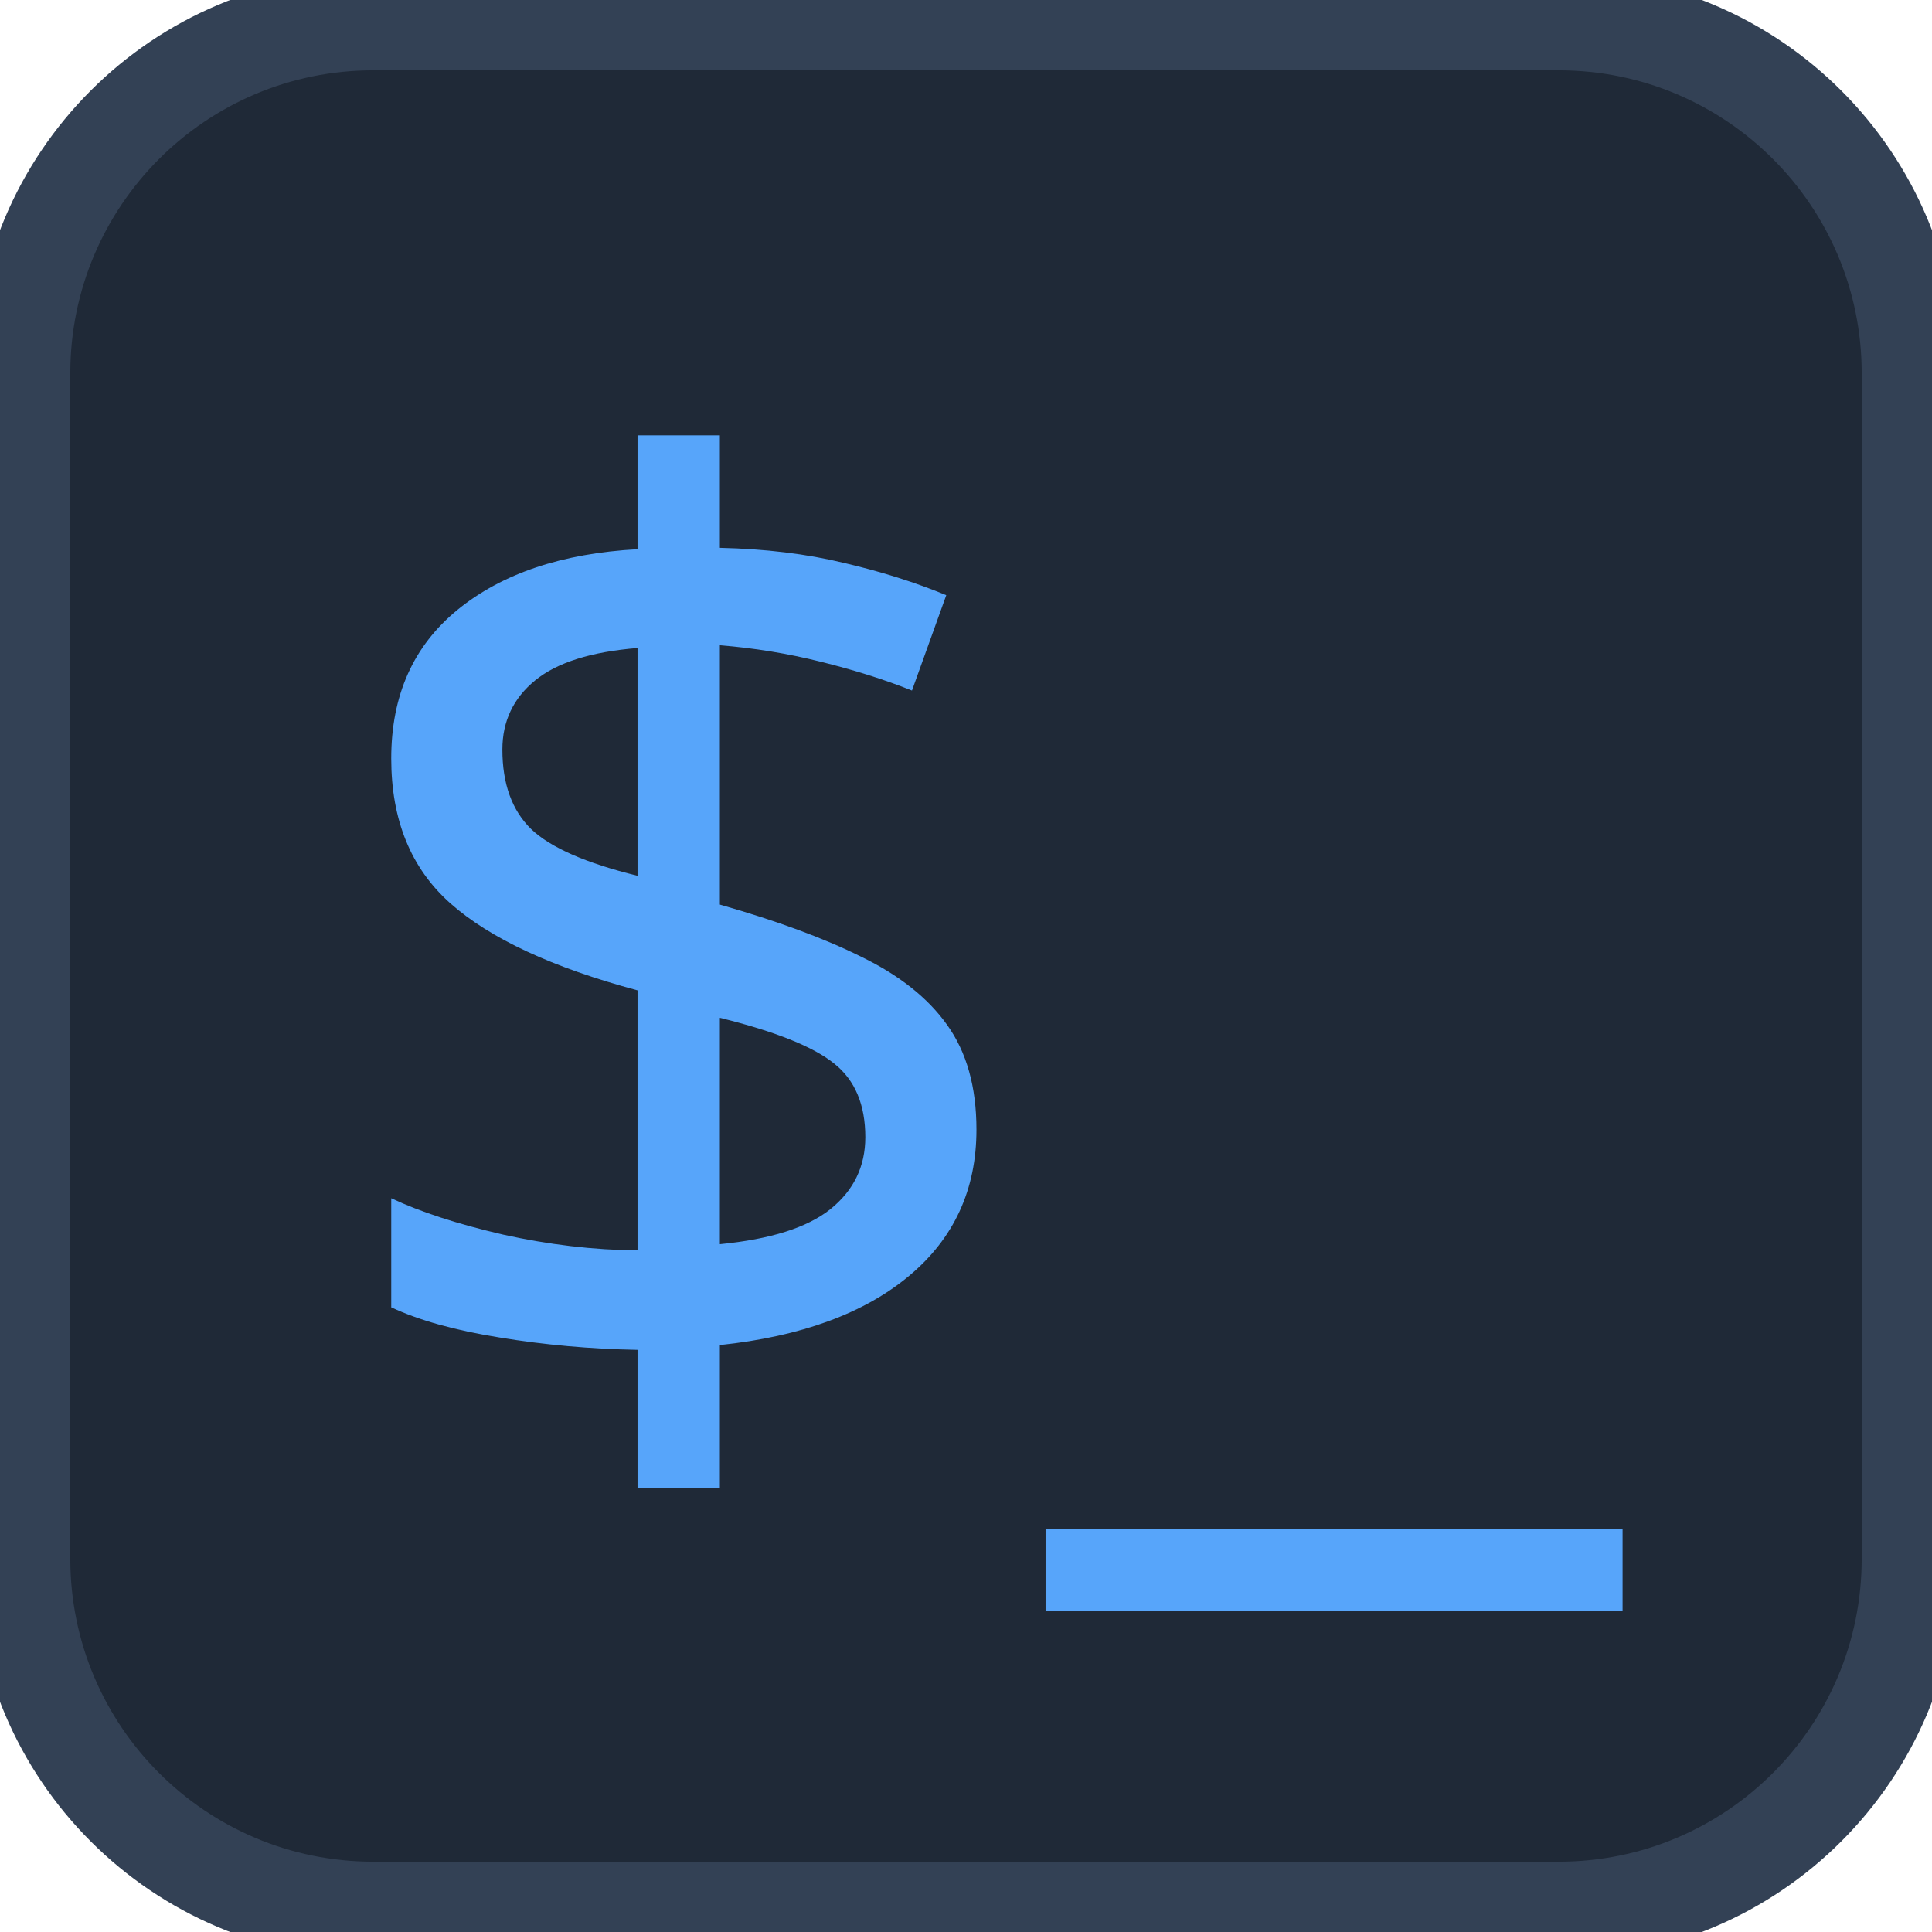
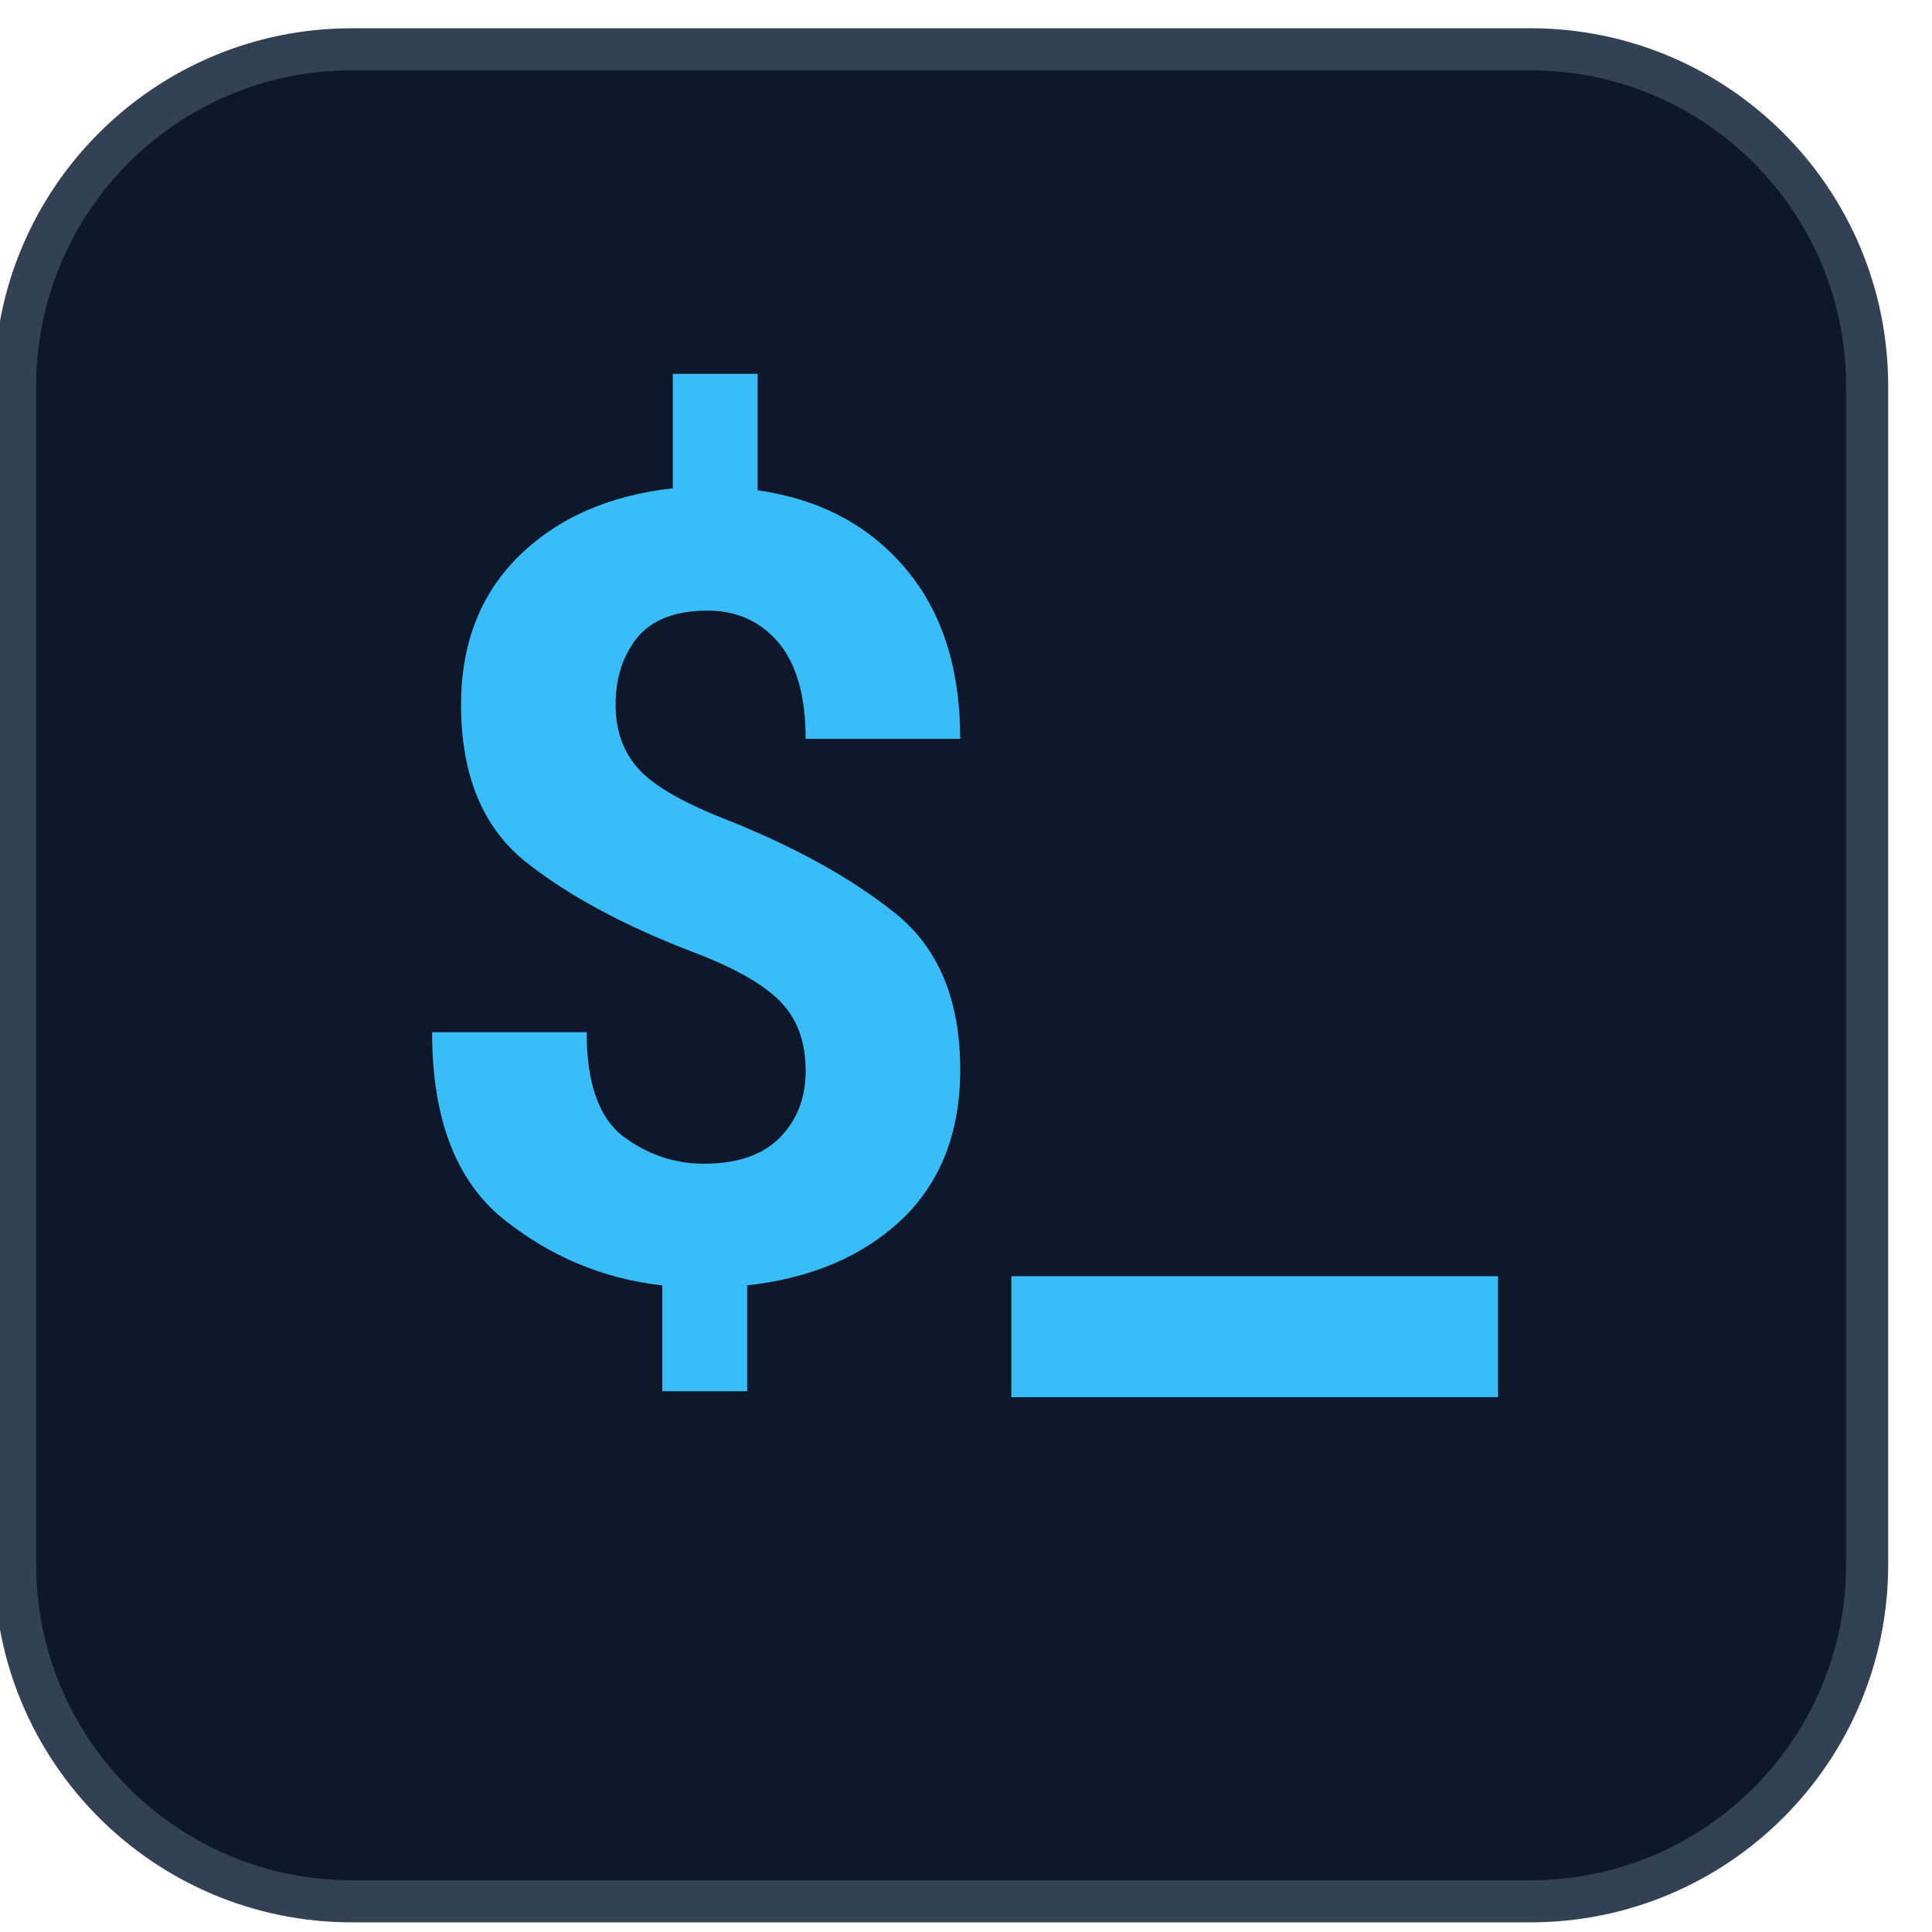
- <svg xmlns="http://www.w3.org/2000/svg" width="48" height="48" viewBox="0 0 44 44" role="img" aria-labelledby="t d" version="1.1" id="svg1">
+ <svg xmlns="http://www.w3.org/2000/svg" width="512" height="512" viewBox="0 0 512 512" version="1.1" id="svg1">
  <defs id="defs1" />
-   <g id="layer6">
-     <rect x="0.5" y="0.5" width="43" height="43" rx="8" fill="#0f172a" stroke="#334155" id="rect1-5" style="fill:#1f2937;fill-opacity:1;stroke-width:1.642;stroke-dasharray:none" />
-   </g>
-   <g id="layer5">
-     <rect x="0.5" y="0.5" width="43" height="43" rx="8" fill="#0f172a" stroke="#334155" id="rect1" style="fill:none;fill-opacity:1;stroke-width:2.202;stroke-dasharray:none" />
-     <text x="22" y="22" text-anchor="middle" dominant-baseline="middle" font-family="system-ui,Segoe UI,Roboto,ui-monospace, SFMono-Regular, Menlo, Consolas, 'Liberation Mono', monospace" font-size="18" font-weight="700" fill="#38bdf8" id="text1" style="font-style:normal;font-variant:normal;font-weight:normal;font-stretch:normal;font-size:29.333px;font-family:'Ubuntu Mono';-inkscape-font-specification:'Ubuntu Mono, Normal';font-variant-ligatures:normal;font-variant-caps:normal;font-variant-numeric:normal;font-variant-east-asian:normal;dominant-baseline:middle;text-anchor:middle;fill:#a7c9ef;fill-opacity:1;font-variant-position:sub">
-       <tspan style="fill:#57a5fa;fill-opacity:1;-inkscape-font-specification:'Ubuntu Mono, Normal';font-family:'Ubuntu Mono';font-weight:normal;font-style:normal;font-stretch:normal;font-variant:normal;font-size:29.333px;font-variant-ligatures:normal;font-variant-position:sub;font-variant-caps:normal;font-variant-numeric:normal;font-variant-east-asian:normal" id="tspan1">$_</tspan>
-     </text>
+   <g id="layer1">
+     <g id="g4" transform="matrix(11.15454,0,0,11.15454,-219.0795,-433.1193)">
+       <rect x="20" y="40" width="44" height="44" rx="8" fill="#0f172a" stroke="#334155" id="rect2" />
+       <text x="42" y="62" text-anchor="middle" dominant-baseline="middle" font-family="system-ui, 'Segoe UI', Roboto, ui-monospace, SFMono-Regular, Menlo, Consolas, 'Liberation Mono', monospace" font-size="26px" font-weight="700" fill="#38bdf8" id="text2">$_</text>
+     </g>
  </g>
</svg>
